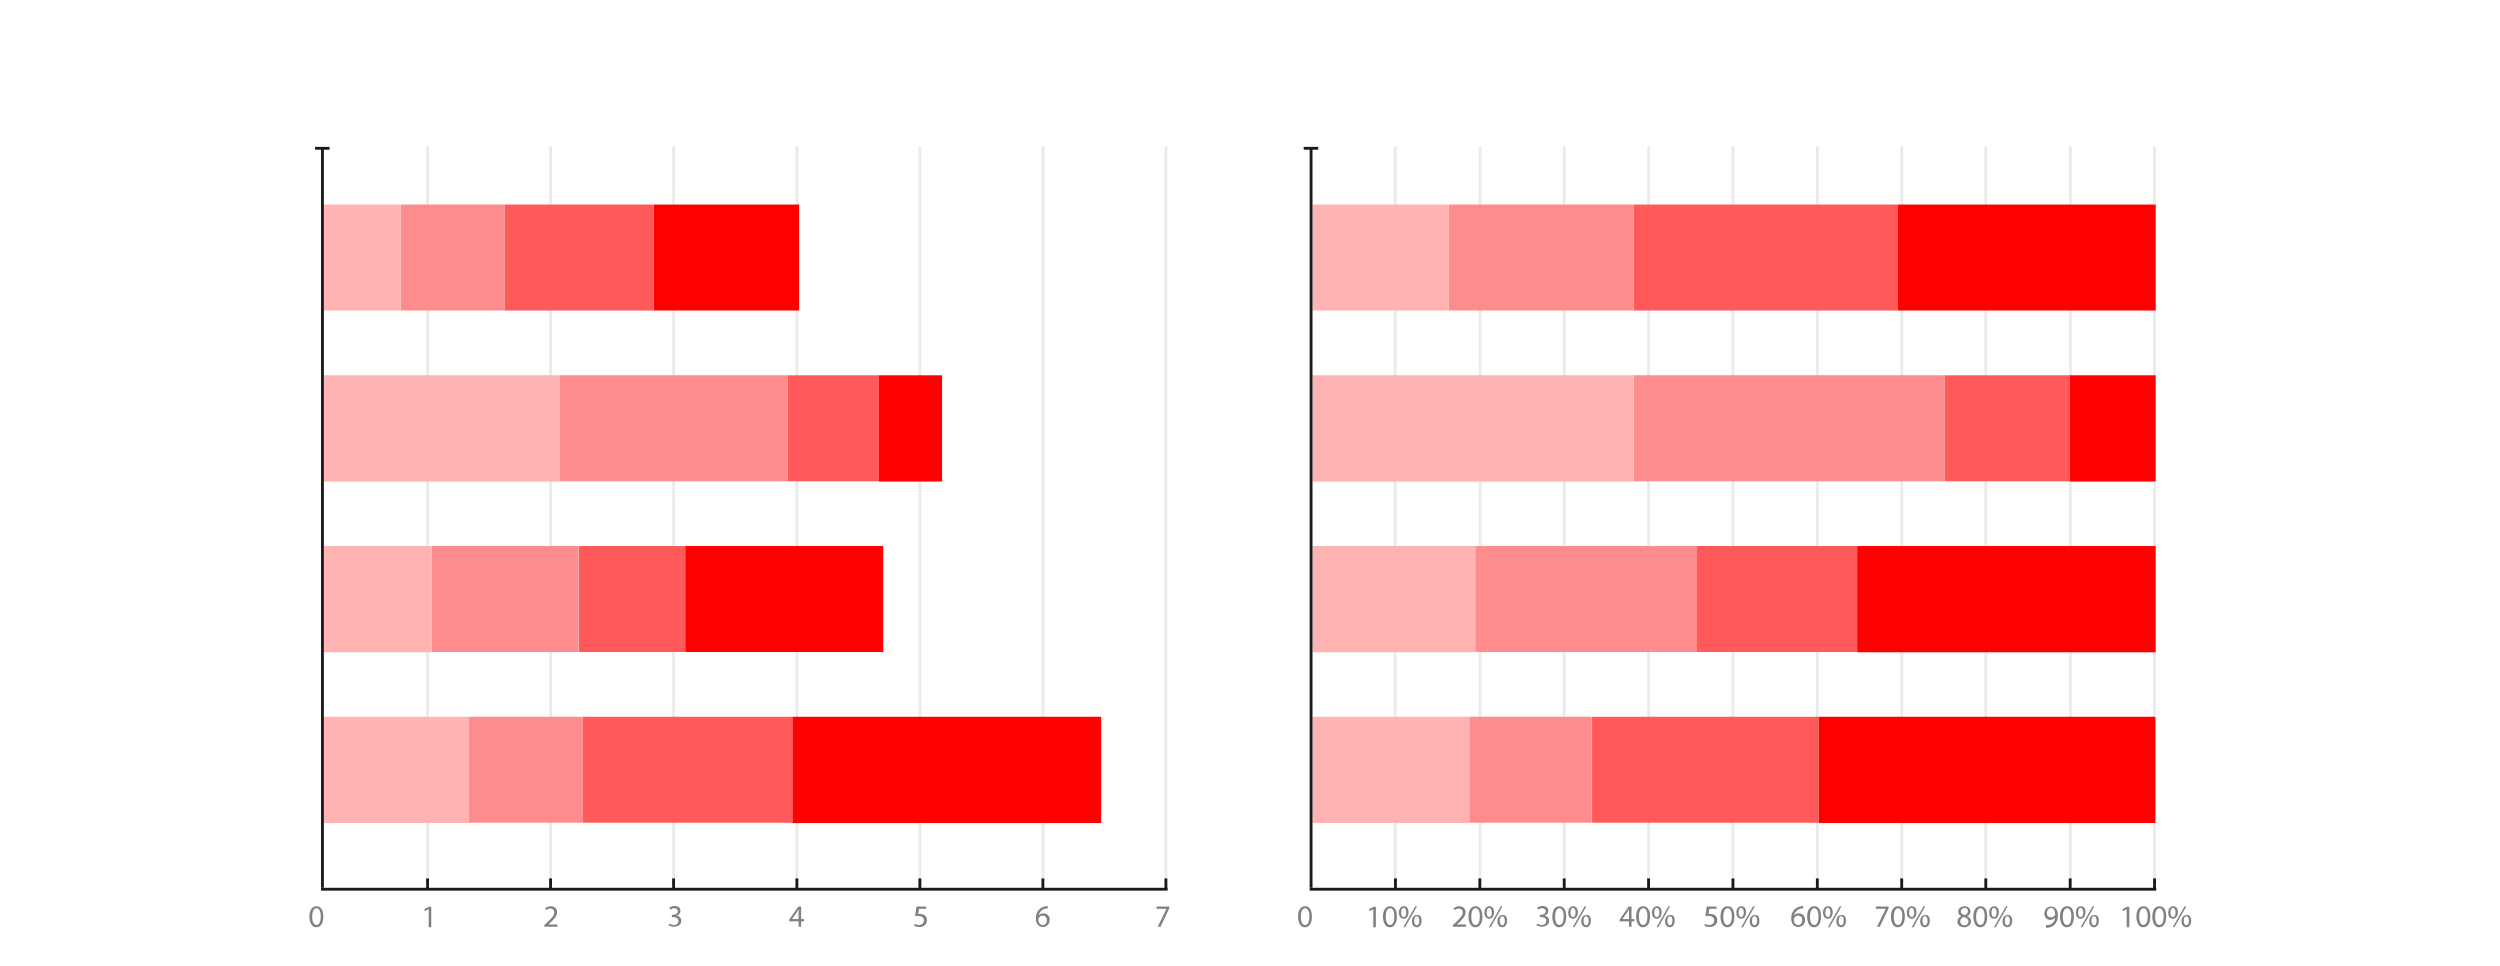
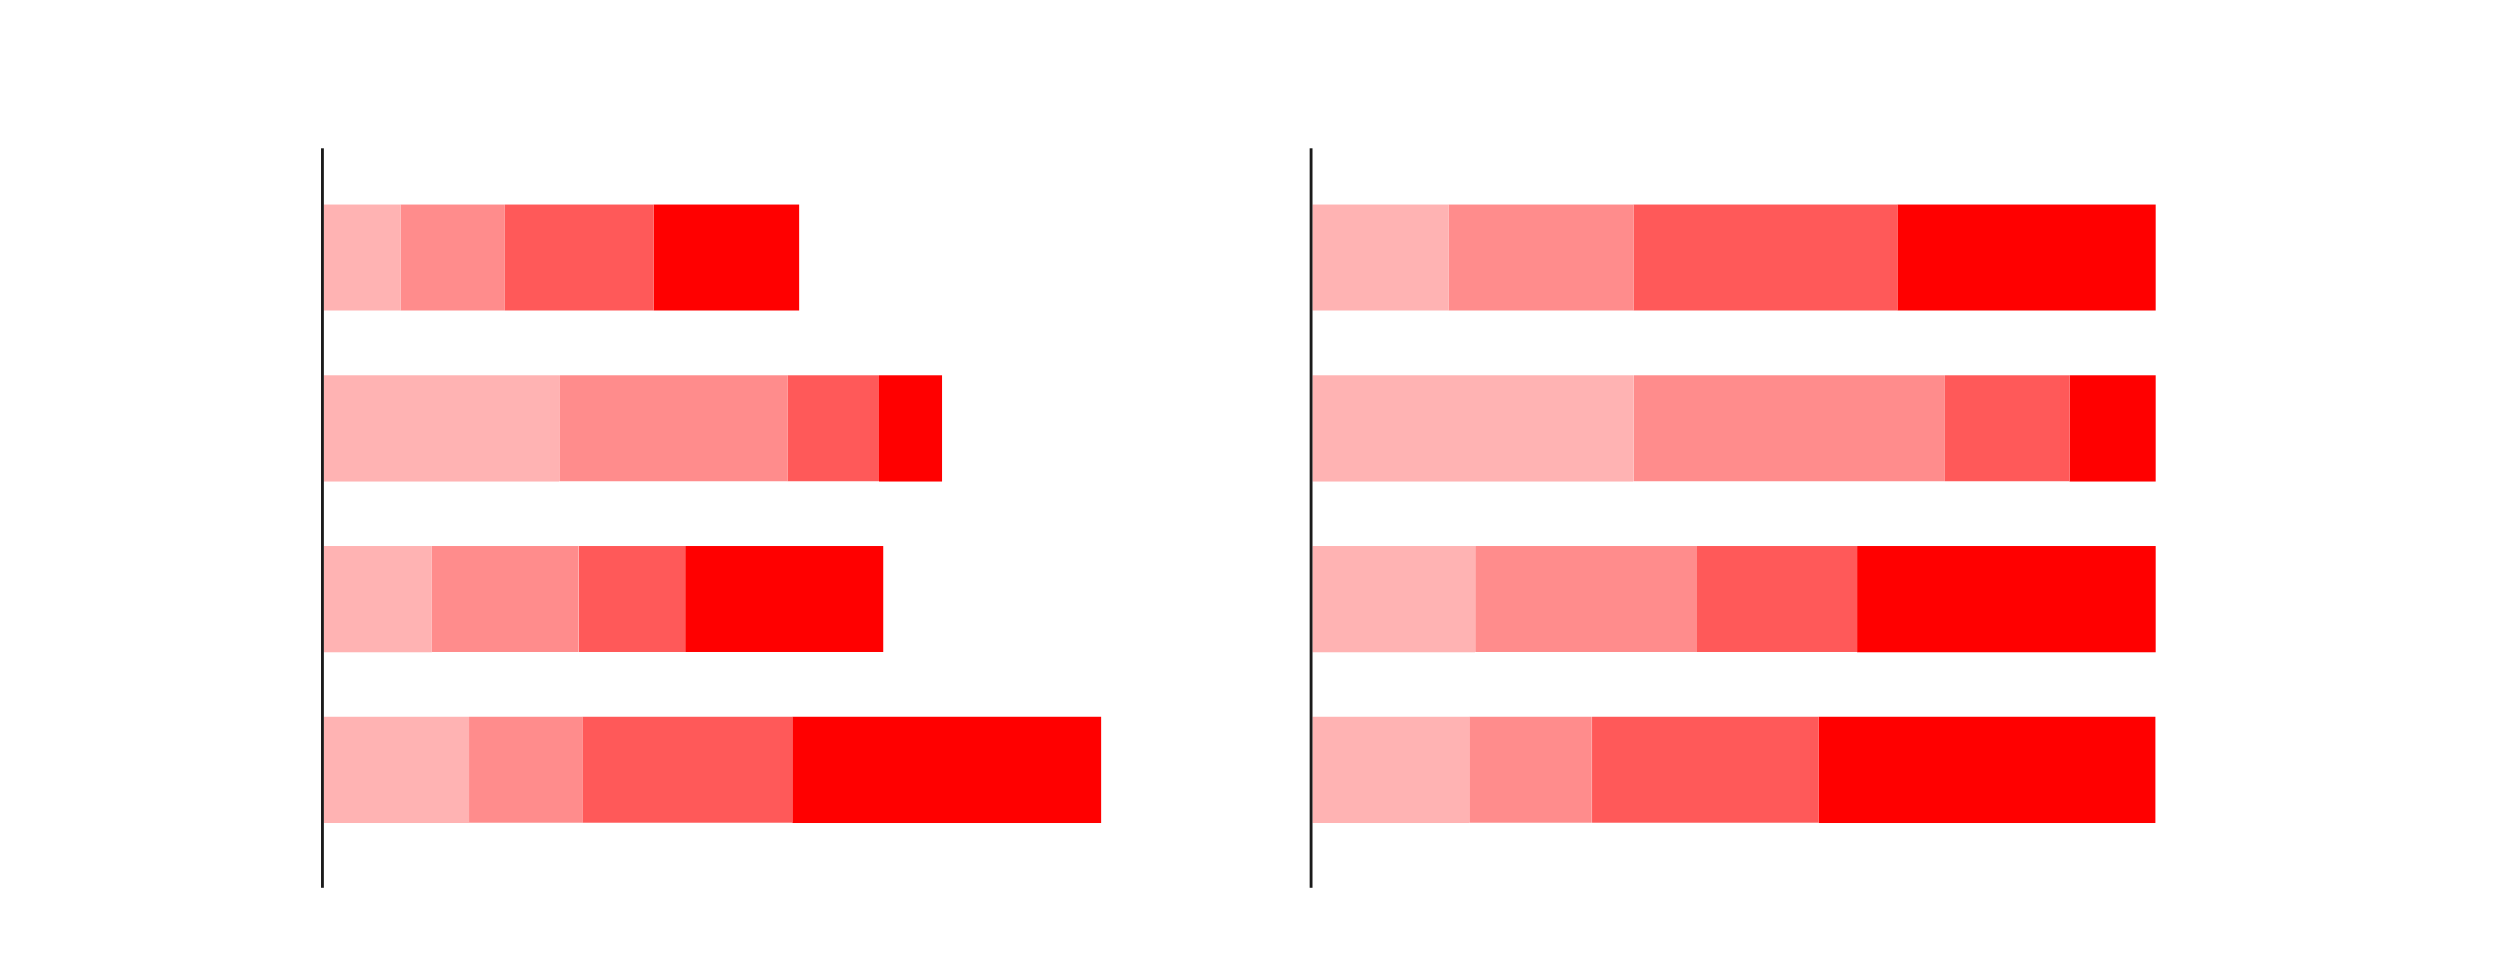
<svg xmlns="http://www.w3.org/2000/svg" width="900" height="340" viewBox="-70,-30,880,340" style="max-width: 100%; height: auto; font: 10px sans-serif;">
-   <g id="Layer_2">
-     <line x1="80.5" y1="282" x2="80.5" y2="21.5" opacity="0.8" fill="none" stroke="#E6E6E6" />
-     <line x1="123.8" y1="282" x2="123.8" y2="21.5" opacity="0.8" fill="none" stroke="#E6E6E6" />
-     <line x1="167.1" y1="282" x2="167.1" y2="21.5" opacity="0.8" fill="none" stroke="#E6E6E6" />
-     <line x1="210.5" y1="282" x2="210.5" y2="21.5" opacity="0.8" fill="none" stroke="#E6E6E6" />
-     <line x1="253.8" y1="282" x2="253.8" y2="21.5" opacity="0.8" fill="none" stroke="#E6E6E6" />
-     <line x1="297.1" y1="282" x2="297.1" y2="21.5" opacity="0.8" fill="none" stroke="#E6E6E6" />
-     <line x1="340.4" y1="282" x2="340.4" y2="21.5" opacity="0.8" fill="none" stroke="#E6E6E6" />
-     <line x1="421.1" y1="282" x2="421.1" y2="21.5" opacity="0.8" fill="none" stroke="#E6E6E6" />
-     <line x1="451" y1="282" x2="451" y2="21.5" opacity="0.8" fill="none" stroke="#E6E6E6" />
-     <line x1="480.6" y1="282" x2="480.6" y2="21.5" opacity="0.8" fill="none" stroke="#E6E6E6" />
-     <line x1="510.3" y1="282" x2="510.3" y2="21.5" opacity="0.8" fill="none" stroke="#E6E6E6" />
-     <line x1="540" y1="282" x2="540" y2="21.5" opacity="0.8" fill="none" stroke="#E6E6E6" />
-     <line x1="569.7" y1="282" x2="569.7" y2="21.5" opacity="0.8" fill="none" stroke="#E6E6E6" />
-     <line x1="599.4" y1="282" x2="599.4" y2="21.5" opacity="0.8" fill="none" stroke="#E6E6E6" />
-     <line x1="629" y1="282" x2="629" y2="21.5" opacity="0.8" fill="none" stroke="#E6E6E6" />
-     <line x1="658.8" y1="282" x2="658.8" y2="21.5" opacity="0.8" fill="none" stroke="#E6E6E6" />
-     <line x1="688.4" y1="282" x2="688.4" y2="21.5" opacity="0.8" fill="none" stroke="#E6E6E6" />
-   </g>
  <g id="Layer_1">
-     <g>
-       <path d="M43.8,292.6c0,2.4-0.9,3.8-2.5,3.8c-1.4,0-2.3-1.3-2.4-3.7c0-2.4,1-3.7,2.5-3.7    C42.9,289,43.8,290.3,43.8,292.6z M39.9,292.7c0,1.9,0.6,2.9,1.5,2.9c1,0,1.5-1.2,1.5-3c0-1.8-0.5-2.9-1.5-2.9    C40.5,289.7,39.9,290.7,39.9,292.7z" fill="#808080" />
-     </g>
-     <g>
-       <path d="M80.9,290L80.9,290l-1.3,0.7l-0.2-0.7l1.6-0.8h0.8v7.2h-0.9V290z" fill="#808080" />
-     </g>
-     <g>
-       <path d="M121.6,296.2v-0.6l0.8-0.7c1.8-1.7,2.7-2.7,2.7-3.7c0-0.7-0.4-1.4-1.4-1.4c-0.6,0-1.2,0.3-1.5,0.6l-0.3-0.7    c0.5-0.4,1.2-0.7,2-0.7c1.5,0,2.2,1.1,2.2,2.1c0,1.3-1,2.4-2.5,3.8l-0.6,0.5v0h3.2v0.8H121.6z" fill="#808080" />
-     </g>
-     <g>
-       <path d="M165.6,295.1c0.3,0.2,0.9,0.5,1.6,0.5c1.2,0,1.6-0.8,1.6-1.4c0-1-0.9-1.4-1.8-1.4h-0.5V292h0.5    c0.7,0,1.6-0.4,1.6-1.2c0-0.6-0.4-1.1-1.3-1.1c-0.6,0-1.1,0.3-1.4,0.5l-0.3-0.7c0.4-0.3,1.1-0.6,1.9-0.6c1.4,0,2,0.8,2,1.7    c0,0.7-0.4,1.4-1.3,1.7v0c0.9,0.2,1.6,0.8,1.6,1.8c0,1.1-0.9,2.1-2.6,2.1c-0.8,0-1.5-0.3-1.9-0.5L165.6,295.1z" fill="#808080" />
-     </g>
-     <g>
-       <path d="M211.1,296.2v-1.9h-3.3v-0.6l3.2-4.6h1v4.4h1v0.8h-1v1.9H211.1z M211.1,293.5v-2.4c0-0.4,0-0.7,0-1.1h0    c-0.2,0.4-0.4,0.7-0.6,1.1l-1.7,2.4v0H211.1z" fill="#808080" />
-     </g>
-     <g>
-       <path d="M256.2,289.9h-2.7l-0.3,1.8c0.2,0,0.3,0,0.6,0c0.5,0,1.1,0.1,1.5,0.4c0.6,0.3,1,0.9,1,1.8    c0,1.4-1.1,2.4-2.7,2.4c-0.8,0-1.4-0.2-1.8-0.4l0.2-0.7c0.3,0.2,0.9,0.4,1.5,0.4c0.9,0,1.7-0.6,1.7-1.6c0-0.9-0.6-1.6-2.1-1.6    c-0.4,0-0.7,0-1,0.1l0.5-3.4h3.4V289.9z" fill="#808080" />
-     </g>
-     <g>
-       <path d="M298.8,289.8c-0.2,0-0.5,0-0.7,0c-1.5,0.3-2.3,1.4-2.5,2.5h0c0.3-0.5,0.9-0.8,1.7-0.8c1.3,0,2.2,0.9,2.2,2.3    c0,1.3-0.9,2.5-2.4,2.5c-1.5,0-2.5-1.2-2.5-3c0-1.4,0.5-2.5,1.2-3.2c0.6-0.6,1.4-0.9,2.3-1.1c0.3,0,0.5-0.1,0.7-0.1V289.8z     M298.5,293.9c0-1-0.6-1.6-1.5-1.6c-0.6,0-1.1,0.4-1.4,0.9c-0.1,0.1-0.1,0.3-0.1,0.4c0,1.2,0.6,2,1.6,2    C297.9,295.6,298.5,294.9,298.5,293.9z" fill="#808080" />
-     </g>
-     <g>
-       <path d="M341.6,289.1v0.6l-3.1,6.5h-1l3.1-6.3v0h-3.5v-0.8H341.6z" fill="#808080" />
-     </g>
-     <line x1="43" y1="283" x2="341" y2="283" fill="none" stroke="#1A1A1A" />
-     <line x1="80.5" y1="283.3" x2="80.5" y2="279.2" fill="none" stroke="#1A1A1A" />
-     <line x1="123.8" y1="283.3" x2="123.8" y2="279.2" fill="none" stroke="#1A1A1A" />
-     <line x1="167.1" y1="283.3" x2="167.1" y2="279.2" fill="none" stroke="#1A1A1A" />
-     <line x1="210.5" y1="283.3" x2="210.5" y2="279.2" fill="none" stroke="#1A1A1A" />
-     <line x1="253.8" y1="283.3" x2="253.8" y2="279.2" fill="none" stroke="#1A1A1A" />
-     <line x1="297.1" y1="283.3" x2="297.1" y2="279.2" fill="none" stroke="#1A1A1A" />
-     <line x1="340.4" y1="283.1" x2="340.4" y2="279.2" fill="none" stroke="#1A1A1A" />
    <polyline points="261.6,102.1 239.4,102.1 239.4,139.5 261.6,139.5 261.6,102.1  " fill="#FF0000" />
    <path d="M207.2,139.5L207.2,139.5L207.2,139.5 M239.4,102.1h-32.2v37.3h32.2V102.1L239.4,102.1" fill="#FF5959" />
    <path d="M126.8,139.5L126.8,139.5L126.8,139.5 M207.2,102.1h-80.3v37.3h80.3V102.1" fill="#FF8C8C" />
    <polyline points="126.8,102.1 44,102.1 44,139.5 126.8,139.5 126.8,102.1  " fill="#FFB3B3" />
    <polyline points="211.3,42 160.1,42 160.1,79.3 211.3,79.3 211.3,42  " fill="#FF0000" />
    <path d="M107.7,79.3L107.7,79.3L107.7,79.3 M160.1,42h-52.4v37.3h52.4V42" fill="#FF5959" />
    <path d="M71,79.3L71,79.3L71,79.3 M107.7,42H71v37.3h36.7V42" fill="#FF8C8C" />
    <polyline points="71,42 44,42 44,79.3 71,79.3 71,42  " fill="#FFB3B3" />
    <polyline points="317.6,222.3 208.9,222.3 208.9,259.7 317.6,259.7 317.6,222.3  " fill="#FF0000" />
    <path d="M135,259.7L135,259.7L135,259.7 M208.9,222.3H135v37.3h73.9V222.3" fill="#FF5959" />
    <path d="M95.1,259.7L95.1,259.7L95.1,259.7 M135,222.3H95.1v37.3H135V222.3" fill="#FF8C8C" />
    <polyline points="95.1,222.3 44,222.3 44,259.7 95.1,259.7 95.1,222.3  " fill="#FFB3B3" />
    <path d="M171.2,199.6L171.2,199.6L171.2,199.6 M240.9,162.2h-69.7v37.3h69.7V162.2" fill="#FF0000" />
    <path d="M133.7,199.6L133.7,199.6L133.7,199.6 M171.2,162.2h-37.5v37.3h37.5L171.2,162.2L171.2,162.2L171.2,162.2" fill="#FF5959" />
    <path d="M82,199.6L82,199.6L82,199.6 M133.6,162.2H82v37.3h51.6V162.2" fill="#FF8C8C" />
    <polyline points="82,162.2 44,162.2 44,199.6 82,199.6 82,162.2  " fill="#FFB3B3" />
-     <line x1="40.9" y1="22.2" x2="46" y2="22.2" fill="none" stroke="#1A1A1A" />
-     <g>
-       <path d="M391.8,292.6c0,2.4-0.9,3.8-2.5,3.8c-1.4,0-2.3-1.3-2.4-3.7c0-2.4,1-3.7,2.5-3.7    C390.9,289,391.8,290.3,391.8,292.6z M387.9,292.7c0,1.9,0.6,2.9,1.5,2.9c1,0,1.5-1.2,1.5-3c0-1.8-0.5-2.9-1.5-2.9    C388.5,289.7,387.9,290.7,387.9,292.7z" fill="#808080" />
-     </g>
-     <g>
-       <path d="M413.4,290L413.4,290l-1.3,0.7l-0.2-0.7l1.6-0.8h0.8v7.2h-0.9V290z" fill="#808080" />
-       <path d="M421.7,292.6c0,2.4-0.9,3.8-2.5,3.8c-1.4,0-2.3-1.3-2.4-3.7c0-2.4,1-3.7,2.5-3.7    C420.8,289,421.7,290.3,421.7,292.6z M417.8,292.7c0,1.9,0.6,2.9,1.5,2.9c1,0,1.5-1.2,1.5-3c0-1.8-0.5-2.9-1.5-2.9    C418.4,289.7,417.8,290.7,417.8,292.7z" fill="#808080" />
-       <path d="M425.8,291.1c0,1.5-0.8,2.3-1.7,2.3c-0.9,0-1.7-0.7-1.7-2.2c0-1.4,0.8-2.2,1.7-2.2    C425.1,289,425.8,289.7,425.8,291.1z M423.2,291.2c0,0.9,0.3,1.6,0.9,1.6c0.6,0,0.9-0.7,0.9-1.6c0-0.9-0.3-1.6-0.9-1.6    C423.5,289.5,423.2,290.3,423.2,291.2z M424,296.4l4.2-7.4h0.6l-4.2,7.4H424z M430.4,294.1c0,1.5-0.8,2.3-1.7,2.3    c-0.9,0-1.7-0.7-1.7-2.1c0-1.4,0.8-2.2,1.7-2.2C429.8,291.9,430.4,292.7,430.4,294.1z M427.8,294.1c0,0.9,0.3,1.6,0.9,1.6    c0.6,0,0.9-0.7,0.9-1.6c0-0.9-0.3-1.6-0.9-1.6C428.1,292.5,427.8,293.2,427.8,294.1z" fill="#808080" />
-     </g>
-     <g>
-       <path d="M441.4,296.2v-0.6l0.8-0.7c1.8-1.7,2.7-2.7,2.7-3.7c0-0.7-0.4-1.4-1.4-1.4c-0.6,0-1.2,0.3-1.5,0.6l-0.3-0.7    c0.5-0.4,1.2-0.7,2-0.7c1.5,0,2.2,1.1,2.2,2.1c0,1.3-1,2.4-2.5,3.8l-0.6,0.5v0h3.2v0.8H441.4z" fill="#808080" />
-       <path d="M451.8,292.6c0,2.4-0.9,3.8-2.5,3.8c-1.4,0-2.3-1.3-2.4-3.7c0-2.4,1-3.7,2.5-3.7    C450.9,289,451.8,290.3,451.8,292.6z M447.9,292.7c0,1.9,0.6,2.9,1.5,2.9c1,0,1.5-1.2,1.5-3c0-1.8-0.5-2.9-1.5-2.9    C448.5,289.7,447.9,290.7,447.9,292.7z" fill="#808080" />
-       <path d="M455.9,291.1c0,1.5-0.8,2.3-1.7,2.3c-0.9,0-1.7-0.7-1.7-2.2c0-1.4,0.8-2.2,1.7-2.2    C455.2,289,455.9,289.7,455.9,291.1z M453.3,291.2c0,0.9,0.3,1.6,0.9,1.6c0.6,0,0.9-0.7,0.9-1.6c0-0.9-0.3-1.6-0.9-1.6    C453.6,289.5,453.3,290.3,453.3,291.2z M454.1,296.4l4.2-7.4h0.6l-4.2,7.4H454.1z M460.5,294.1c0,1.5-0.8,2.3-1.7,2.3    c-0.9,0-1.7-0.7-1.7-2.1c0-1.4,0.8-2.2,1.7-2.2C459.9,291.9,460.5,292.7,460.5,294.1z M457.9,294.1c0,0.9,0.3,1.6,0.9,1.6    c0.6,0,0.9-0.7,0.9-1.6c0-0.9-0.3-1.6-0.9-1.6C458.3,292.5,457.9,293.2,457.9,294.1z" fill="#808080" />
-     </g>
-     <g>
-       <path d="M471.1,295.1c0.3,0.2,0.9,0.5,1.6,0.5c1.2,0,1.6-0.8,1.6-1.4c0-1-0.9-1.4-1.8-1.4h-0.5V292h0.5    c0.7,0,1.6-0.4,1.6-1.2c0-0.6-0.4-1.1-1.3-1.1c-0.6,0-1.1,0.3-1.4,0.5l-0.3-0.7c0.4-0.3,1.1-0.6,1.9-0.6c1.4,0,2,0.8,2,1.7    c0,0.7-0.4,1.4-1.3,1.7v0c0.9,0.2,1.6,0.8,1.6,1.8c0,1.1-0.9,2.1-2.6,2.1c-0.8,0-1.5-0.3-1.9-0.5L471.1,295.1z" fill="#808080" />
-       <path d="M481.3,292.6c0,2.4-0.9,3.8-2.5,3.8c-1.4,0-2.3-1.3-2.4-3.7c0-2.4,1-3.7,2.5-3.7    C480.4,289,481.3,290.3,481.3,292.6z M477.4,292.7c0,1.9,0.6,2.9,1.5,2.9c1,0,1.5-1.2,1.5-3c0-1.8-0.5-2.9-1.5-2.9    C478,289.7,477.4,290.7,477.4,292.7z" fill="#808080" />
-       <path d="M485.4,291.1c0,1.5-0.8,2.3-1.7,2.3c-0.9,0-1.7-0.7-1.7-2.2c0-1.4,0.8-2.2,1.7-2.2    C484.7,289,485.4,289.7,485.4,291.1z M482.8,291.2c0,0.9,0.3,1.6,0.9,1.6c0.6,0,0.9-0.7,0.9-1.6c0-0.9-0.3-1.6-0.9-1.6    C483.1,289.5,482.8,290.3,482.8,291.2z M483.6,296.4l4.2-7.4h0.6l-4.2,7.4H483.6z M490,294.1c0,1.5-0.8,2.3-1.7,2.3    c-0.9,0-1.7-0.7-1.7-2.1c0-1.4,0.8-2.2,1.7-2.2C489.4,291.9,490,292.7,490,294.1z M487.4,294.1c0,0.9,0.3,1.6,0.9,1.6    c0.6,0,0.9-0.7,0.9-1.6c0-0.9-0.3-1.6-0.9-1.6C487.8,292.5,487.4,293.2,487.4,294.1z" fill="#808080" />
-     </g>
-     <g>
-       <path d="M503.4,296.2v-1.9h-3.3v-0.6l3.2-4.6h1v4.4h1v0.8h-1v1.9H503.4z M503.4,293.5v-2.4c0-0.4,0-0.7,0-1.1h0    c-0.2,0.4-0.4,0.7-0.6,1.1l-1.7,2.4v0H503.4z" fill="#808080" />
-       <path d="M510.8,292.6c0,2.4-0.9,3.8-2.5,3.8c-1.4,0-2.3-1.3-2.4-3.7c0-2.4,1-3.7,2.5-3.7    C509.9,289,510.8,290.3,510.8,292.6z M506.9,292.7c0,1.9,0.6,2.9,1.5,2.9c1,0,1.5-1.2,1.5-3c0-1.8-0.5-2.9-1.5-2.9    C507.5,289.7,506.9,290.7,506.9,292.7z" fill="#808080" />
-       <path d="M514.9,291.1c0,1.5-0.8,2.3-1.7,2.3c-0.9,0-1.7-0.7-1.7-2.2c0-1.4,0.8-2.2,1.7-2.2    C514.2,289,514.9,289.7,514.9,291.1z M512.3,291.2c0,0.9,0.3,1.6,0.9,1.6c0.6,0,0.9-0.7,0.9-1.6c0-0.9-0.3-1.6-0.9-1.6    C512.6,289.5,512.3,290.3,512.3,291.2z M513.1,296.4l4.2-7.4h0.6l-4.2,7.4H513.1z M519.5,294.1c0,1.5-0.8,2.3-1.7,2.3    c-0.9,0-1.7-0.7-1.7-2.1c0-1.4,0.8-2.2,1.7-2.2C518.9,291.9,519.5,292.7,519.5,294.1z M516.9,294.1c0,0.9,0.3,1.6,0.9,1.6    c0.6,0,0.9-0.7,0.9-1.6c0-0.9-0.3-1.6-0.9-1.6C517.3,292.5,516.9,293.2,516.9,294.1z" fill="#808080" />
-     </g>
-     <g>
-       <path d="M534.4,289.9h-2.7l-0.3,1.8c0.2,0,0.3,0,0.6,0c0.6,0,1.1,0.1,1.5,0.4c0.6,0.3,1,0.9,1,1.8    c0,1.4-1.1,2.4-2.7,2.4c-0.8,0-1.4-0.2-1.8-0.4l0.2-0.7c0.3,0.2,0.9,0.4,1.5,0.4c0.9,0,1.7-0.6,1.7-1.6c0-0.9-0.6-1.6-2.1-1.6    c-0.4,0-0.7,0-1,0.1l0.5-3.4h3.4V289.9z" fill="#808080" />
-       <path d="M540.5,292.6c0,2.4-0.9,3.8-2.5,3.8c-1.4,0-2.3-1.3-2.4-3.7c0-2.4,1-3.7,2.5-3.7    C539.7,289,540.5,290.3,540.5,292.6z M536.6,292.7c0,1.9,0.6,2.9,1.5,2.9c1,0,1.5-1.2,1.5-3c0-1.8-0.5-2.9-1.5-2.9    C537.3,289.7,536.6,290.7,536.6,292.7z" fill="#808080" />
-       <path d="M544.6,291.1c0,1.5-0.8,2.3-1.7,2.3c-0.9,0-1.7-0.7-1.7-2.2c0-1.4,0.8-2.2,1.7-2.2    C544,289,544.6,289.7,544.6,291.1z M542,291.2c0,0.9,0.3,1.6,0.9,1.6c0.6,0,0.9-0.7,0.9-1.6c0-0.9-0.3-1.6-0.9-1.6    C542.3,289.5,542,290.3,542,291.2z M542.9,296.4l4.2-7.4h0.6l-4.2,7.4H542.9z M549.3,294.1c0,1.5-0.8,2.3-1.7,2.3    c-0.9,0-1.7-0.7-1.7-2.1c0-1.4,0.8-2.2,1.7-2.2C548.6,291.9,549.3,292.7,549.3,294.1z M546.7,294.1c0,0.9,0.3,1.6,0.9,1.6    c0.6,0,0.9-0.7,0.9-1.6c0-0.9-0.3-1.6-0.9-1.6C547,292.5,546.7,293.2,546.7,294.1z" fill="#808080" />
-     </g>
-     <g>
-       <path d="M564.7,289.8c-0.2,0-0.5,0-0.7,0c-1.5,0.3-2.3,1.4-2.5,2.5h0c0.3-0.5,0.9-0.8,1.7-0.8c1.3,0,2.2,0.9,2.2,2.3    c0,1.3-0.9,2.5-2.4,2.5c-1.5,0-2.5-1.2-2.5-3c0-1.4,0.5-2.5,1.2-3.2c0.6-0.6,1.4-0.9,2.3-1.1c0.3,0,0.5-0.1,0.7-0.1V289.8z     M564.4,293.9c0-1-0.6-1.6-1.5-1.6c-0.6,0-1.1,0.4-1.4,0.9c-0.1,0.1-0.1,0.3-0.1,0.4c0,1.2,0.6,2,1.6,2    C563.9,295.6,564.4,294.9,564.4,293.9z" fill="#808080" />
-       <path d="M571,292.6c0,2.4-0.9,3.8-2.5,3.8c-1.4,0-2.3-1.3-2.4-3.7c0-2.4,1-3.7,2.5-3.7C570.2,289,571,290.3,571,292.6    z M567.1,292.7c0,1.9,0.6,2.9,1.5,2.9c1,0,1.5-1.2,1.5-3c0-1.8-0.5-2.9-1.5-2.9C567.8,289.7,567.1,290.7,567.1,292.7z" fill="#808080" />
-       <path d="M575.1,291.1c0,1.5-0.8,2.3-1.7,2.3c-0.9,0-1.7-0.7-1.7-2.2c0-1.4,0.8-2.2,1.7-2.2    C574.5,289,575.1,289.7,575.1,291.1z M572.5,291.2c0,0.9,0.3,1.6,0.9,1.6c0.6,0,0.9-0.7,0.9-1.6c0-0.9-0.3-1.6-0.9-1.6    C572.8,289.5,572.5,290.3,572.5,291.2z M573.4,296.4l4.2-7.4h0.6l-4.2,7.4H573.4z M579.8,294.1c0,1.5-0.8,2.3-1.7,2.3    c-0.9,0-1.7-0.7-1.7-2.1c0-1.4,0.8-2.2,1.7-2.2C579.1,291.9,579.8,292.7,579.8,294.1z M577.2,294.1c0,0.9,0.3,1.6,0.9,1.6    c0.6,0,0.9-0.7,0.9-1.6c0-0.9-0.3-1.6-0.9-1.6C577.5,292.5,577.2,293.2,577.2,294.1z" fill="#808080" />
-     </g>
-     <g>
-       <path d="M594.8,289.1v0.6l-3.1,6.5h-1l3.1-6.3v0h-3.5v-0.8H594.8z" fill="#808080" />
-       <path d="M600.5,292.6c0,2.4-0.9,3.8-2.5,3.8c-1.4,0-2.3-1.3-2.4-3.7c0-2.4,1-3.7,2.5-3.7    C599.7,289,600.5,290.3,600.5,292.6z M596.6,292.7c0,1.9,0.6,2.9,1.5,2.9c1,0,1.5-1.2,1.5-3c0-1.8-0.5-2.9-1.5-2.9    C597.3,289.7,596.6,290.7,596.6,292.7z" fill="#808080" />
-       <path d="M604.6,291.1c0,1.5-0.8,2.3-1.7,2.3c-0.9,0-1.7-0.7-1.7-2.2c0-1.4,0.8-2.2,1.7-2.2    C604,289,604.6,289.7,604.6,291.1z M602,291.2c0,0.9,0.3,1.6,0.9,1.6c0.6,0,0.9-0.7,0.9-1.6c0-0.9-0.3-1.6-0.9-1.6    C602.3,289.5,602,290.3,602,291.2z M602.9,296.4l4.2-7.4h0.6l-4.2,7.4H602.9z M609.3,294.1c0,1.5-0.8,2.3-1.7,2.3    c-0.9,0-1.7-0.7-1.7-2.1c0-1.4,0.8-2.2,1.7-2.2C608.6,291.9,609.3,292.7,609.3,294.1z M606.7,294.1c0,0.9,0.3,1.6,0.9,1.6    c0.6,0,0.9-0.7,0.9-1.6c0-0.9-0.3-1.6-0.9-1.6C607,292.5,606.7,293.2,606.7,294.1z" fill="#808080" />
-     </g>
-     <g>
-       <path d="M619,294.4c0-0.9,0.5-1.5,1.4-1.9l0,0c-0.8-0.4-1.1-1-1.1-1.6c0-1.1,1-1.9,2.2-1.9c1.4,0,2.1,0.9,2.1,1.8    c0,0.6-0.3,1.3-1.2,1.7v0c0.9,0.4,1.4,1,1.4,1.8c0,1.2-1.1,2.1-2.4,2.1C619.9,296.4,619,295.5,619,294.4z M622.9,294.4    c0-0.9-0.6-1.3-1.6-1.6c-0.8,0.2-1.3,0.8-1.3,1.5c0,0.7,0.5,1.4,1.4,1.4C622.3,295.7,622.9,295.1,622.9,294.4z M620.2,290.8    c0,0.7,0.5,1.1,1.4,1.3c0.6-0.2,1.1-0.6,1.1-1.3c0-0.6-0.3-1.2-1.2-1.2C620.7,289.7,620.2,290.2,620.2,290.8z" fill="#808080" />
-       <path d="M629.5,292.6c0,2.4-0.9,3.8-2.5,3.8c-1.4,0-2.3-1.3-2.4-3.7c0-2.4,1-3.7,2.5-3.7    C628.7,289,629.5,290.3,629.5,292.6z M625.6,292.7c0,1.9,0.6,2.9,1.5,2.9c1,0,1.5-1.2,1.5-3c0-1.8-0.5-2.9-1.5-2.9    C626.3,289.7,625.6,290.7,625.6,292.7z" fill="#808080" />
-       <path d="M633.6,291.1c0,1.5-0.8,2.3-1.7,2.3c-0.9,0-1.7-0.7-1.7-2.2c0-1.4,0.8-2.2,1.7-2.2    C633,289,633.6,289.7,633.6,291.1z M631,291.2c0,0.9,0.3,1.6,0.9,1.6c0.6,0,0.9-0.7,0.9-1.6c0-0.9-0.3-1.6-0.9-1.6    C631.3,289.5,631,290.3,631,291.2z M631.9,296.4l4.2-7.4h0.6l-4.2,7.4H631.9z M638.3,294.1c0,1.5-0.8,2.3-1.7,2.3    c-0.9,0-1.7-0.7-1.7-2.1c0-1.4,0.8-2.2,1.7-2.2C637.6,291.9,638.3,292.7,638.3,294.1z M635.7,294.1c0,0.9,0.3,1.6,0.9,1.6    c0.6,0,0.9-0.7,0.9-1.6c0-0.9-0.3-1.6-0.9-1.6C636,292.5,635.7,293.2,635.7,294.1z" fill="#808080" />
-     </g>
-     <g>
-       <path d="M650.2,295.6c0.2,0,0.5,0,0.8,0c0.6-0.1,1.1-0.3,1.5-0.7c0.5-0.4,0.8-1.1,0.9-1.9h0c-0.4,0.5-1,0.8-1.7,0.8    c-1.3,0-2.1-1-2.1-2.2c0-1.4,1-2.5,2.4-2.5s2.4,1.2,2.4,3c0,1.6-0.5,2.7-1.2,3.4c-0.5,0.5-1.3,0.9-2.1,1c-0.4,0.1-0.7,0.1-0.9,0.1    V295.6z M650.5,291.4c0,0.9,0.5,1.5,1.4,1.5c0.6,0,1.2-0.3,1.4-0.7c0.1-0.1,0.1-0.2,0.1-0.4c0-1.2-0.5-2.2-1.5-2.2    C651.1,289.7,650.5,290.4,650.5,291.4z" fill="#808080" />
-       <path d="M660,292.6c0,2.4-0.9,3.8-2.5,3.8c-1.4,0-2.3-1.3-2.4-3.7c0-2.4,1-3.7,2.5-3.7C659.2,289,660,290.3,660,292.6    z M656.1,292.7c0,1.9,0.6,2.9,1.5,2.9c1,0,1.5-1.2,1.5-3c0-1.8-0.5-2.9-1.5-2.9C656.8,289.7,656.1,290.7,656.1,292.7z" fill="#808080" />
-       <path d="M664.1,291.1c0,1.5-0.8,2.3-1.7,2.3c-0.9,0-1.7-0.7-1.7-2.2c0-1.4,0.8-2.2,1.7-2.2    C663.5,289,664.1,289.7,664.1,291.1z M661.5,291.2c0,0.9,0.3,1.6,0.9,1.6c0.6,0,0.9-0.7,0.9-1.6c0-0.9-0.3-1.6-0.9-1.6    C661.8,289.5,661.5,290.3,661.5,291.2z M662.4,296.4l4.2-7.4h0.6l-4.2,7.4H662.4z M668.8,294.1c0,1.5-0.8,2.3-1.7,2.3    c-0.9,0-1.7-0.7-1.7-2.1c0-1.4,0.8-2.2,1.7-2.2C668.1,291.9,668.8,292.7,668.8,294.1z M666.2,294.1c0,0.9,0.3,1.6,0.9,1.6    c0.6,0,0.9-0.7,0.9-1.6c0-0.9-0.3-1.6-0.9-1.6C666.5,292.5,666.2,293.2,666.2,294.1z" fill="#808080" />
-     </g>
-     <g>
-       <path d="M678.6,290L678.6,290l-1.3,0.7l-0.2-0.7l1.6-0.8h0.8v7.2h-0.9V290z" fill="#808080" />
-       <path d="M686.9,292.6c0,2.4-0.9,3.8-2.5,3.8c-1.4,0-2.3-1.3-2.4-3.7c0-2.4,1-3.7,2.5-3.7    C686,289,686.9,290.3,686.9,292.6z M683,292.7c0,1.9,0.6,2.9,1.5,2.9c1,0,1.5-1.2,1.5-3c0-1.8-0.5-2.9-1.5-2.9    C683.6,289.7,683,290.7,683,292.7z" fill="#808080" />
-       <path d="M692.5,292.6c0,2.4-0.9,3.8-2.5,3.8c-1.4,0-2.3-1.3-2.4-3.7c0-2.4,1-3.7,2.5-3.7    C691.7,289,692.5,290.3,692.5,292.6z M688.6,292.7c0,1.9,0.6,2.9,1.5,2.9c1,0,1.5-1.2,1.5-3c0-1.8-0.5-2.9-1.5-2.9    C689.2,289.7,688.6,290.7,688.6,292.7z" fill="#808080" />
-       <path d="M696.6,291.1c0,1.5-0.8,2.3-1.7,2.3c-0.9,0-1.7-0.7-1.7-2.2c0-1.4,0.8-2.2,1.7-2.2    C696,289,696.6,289.7,696.6,291.1z M694,291.2c0,0.9,0.3,1.6,0.9,1.6c0.6,0,0.9-0.7,0.9-1.6c0-0.9-0.3-1.6-0.9-1.6    C694.3,289.5,694,290.3,694,291.2z M694.8,296.4l4.2-7.4h0.6l-4.2,7.4H694.8z M701.3,294.1c0,1.5-0.8,2.3-1.7,2.3    c-0.9,0-1.7-0.7-1.7-2.1c0-1.4,0.8-2.2,1.7-2.2C700.6,291.9,701.3,292.7,701.3,294.1z M698.7,294.1c0,0.9,0.3,1.6,0.9,1.6    c0.6,0,0.9-0.7,0.9-1.6c0-0.9-0.3-1.6-0.9-1.6C699,292.5,698.7,293.2,698.7,294.1z" fill="#808080" />
-     </g>
-     <line x1="391" y1="283" x2="689" y2="283" fill="none" stroke="#1A1A1A" />
-     <line x1="421.2" y1="283.3" x2="421.2" y2="279.2" fill="none" stroke="#1A1A1A" />
-     <line x1="450.9" y1="283.3" x2="450.9" y2="279.2" fill="none" stroke="#1A1A1A" />
-     <line x1="480.6" y1="283.3" x2="480.6" y2="279.2" fill="none" stroke="#1A1A1A" />
-     <line x1="510.3" y1="283.3" x2="510.3" y2="279.2" fill="none" stroke="#1A1A1A" />
-     <line x1="540" y1="283.3" x2="540" y2="279.2" fill="none" stroke="#1A1A1A" />
-     <line x1="569.7" y1="283.3" x2="569.7" y2="279.2" fill="none" stroke="#1A1A1A" />
-     <line x1="599.4" y1="283.3" x2="599.4" y2="279.2" fill="none" stroke="#1A1A1A" />
-     <line x1="629" y1="283.3" x2="629" y2="279.2" fill="none" stroke="#1A1A1A" />
-     <line x1="658.7" y1="283.3" x2="658.7" y2="279.2" fill="none" stroke="#1A1A1A" />
-     <line x1="688.4" y1="283.1" x2="688.4" y2="279.2" fill="none" stroke="#1A1A1A" />
-     <line x1="388.9" y1="22.2" x2="394" y2="22.2" fill="none" stroke="#1A1A1A" />
    <polyline points="688.8,102.1 658.5,102.1 658.5,139.5 688.8,139.5 688.8,102.1  " fill="#FF0000" />
    <path d="M614.6,139.5L614.6,139.5L614.6,139.5 M658.5,102.1h-43.9v37.3h43.9V102.1L658.5,102.1" fill="#FF5959" />
    <path d="M505,139.5L505,139.5L505,139.5 M614.5,102.1H505v37.3h109.6V102.1" fill="#FF8C8C" />
    <polyline points="504.9,102.1 392,102.1 392,139.5 504.9,139.5 504.9,102.1  " fill="#FFB3B3" />
    <polyline points="688.8,42 597.9,42 597.9,79.3 688.8,79.3 688.8,42  " fill="#FF0000" />
    <path d="M505,79.3L505,79.3L505,79.3 M597.9,42H505v37.3h92.9V42" fill="#FF5959" />
    <path d="M439.9,79.3L439.9,79.3L439.9,79.3 M505,42h-65.1v37.3H505V42" fill="#FF8C8C" />
    <polyline points="439.9,42 392,42 392,79.3 439.9,79.3 439.9,42  " fill="#FFB3B3" />
    <polyline points="688.7,222.3 570.2,222.3 570.2,259.7 688.7,259.7 688.7,222.3  " fill="#FF0000" />
    <path d="M490.3,259.7L490.3,259.7L490.3,259.7 M570.2,222.3h-79.8v37.3h79.8V222.3" fill="#FF5959" />
    <path d="M447.2,259.7L447.2,259.7L447.2,259.7 M490.3,222.3h-43.1v37.3h43.1V222.3" fill="#FF8C8C" />
    <polyline points="447.2,222.3 392,222.3 392,259.7 447.2,259.7 447.2,222.3  " fill="#FFB3B3" />
    <polyline points="688.8,162.2 583.7,162.2 583.7,199.6 688.8,199.6 688.8,162.2  " fill="#FF0000" />
    <path d="M527.2,199.6L527.2,199.6L527.2,199.6 M583.7,162.2h-56.6v37.3h56.6V162.2L583.7,162.2" fill="#FF5959" />
    <path d="M449.3,199.6L449.3,199.6L449.3,199.6 M527.1,162.2h-77.8v37.3h77.8V162.2" fill="#FF8C8C" />
    <polyline points="449.2,162.2 392,162.2 392,199.6 449.2,199.6 449.2,162.2  " fill="#FFB3B3" />
    <line x1="43.5" y1="282.5" x2="43.5" y2="22.2" fill="none" stroke="#1A1A1A" />
    <line x1="391.5" y1="282.5" x2="391.5" y2="22.2" fill="none" stroke="#1A1A1A" />
-     <g>
- 	</g>
-     <g>
- 	</g>
-     <g>
- 	</g>
-     <g>
- 	</g>
-     <g>
- 	</g>
-     <g>
- 	</g>
-     <g>
- 	</g>
-     <g>
- 	</g>
-     <g>
- 	</g>
-     <g>
- 	</g>
  </g>
</svg>
